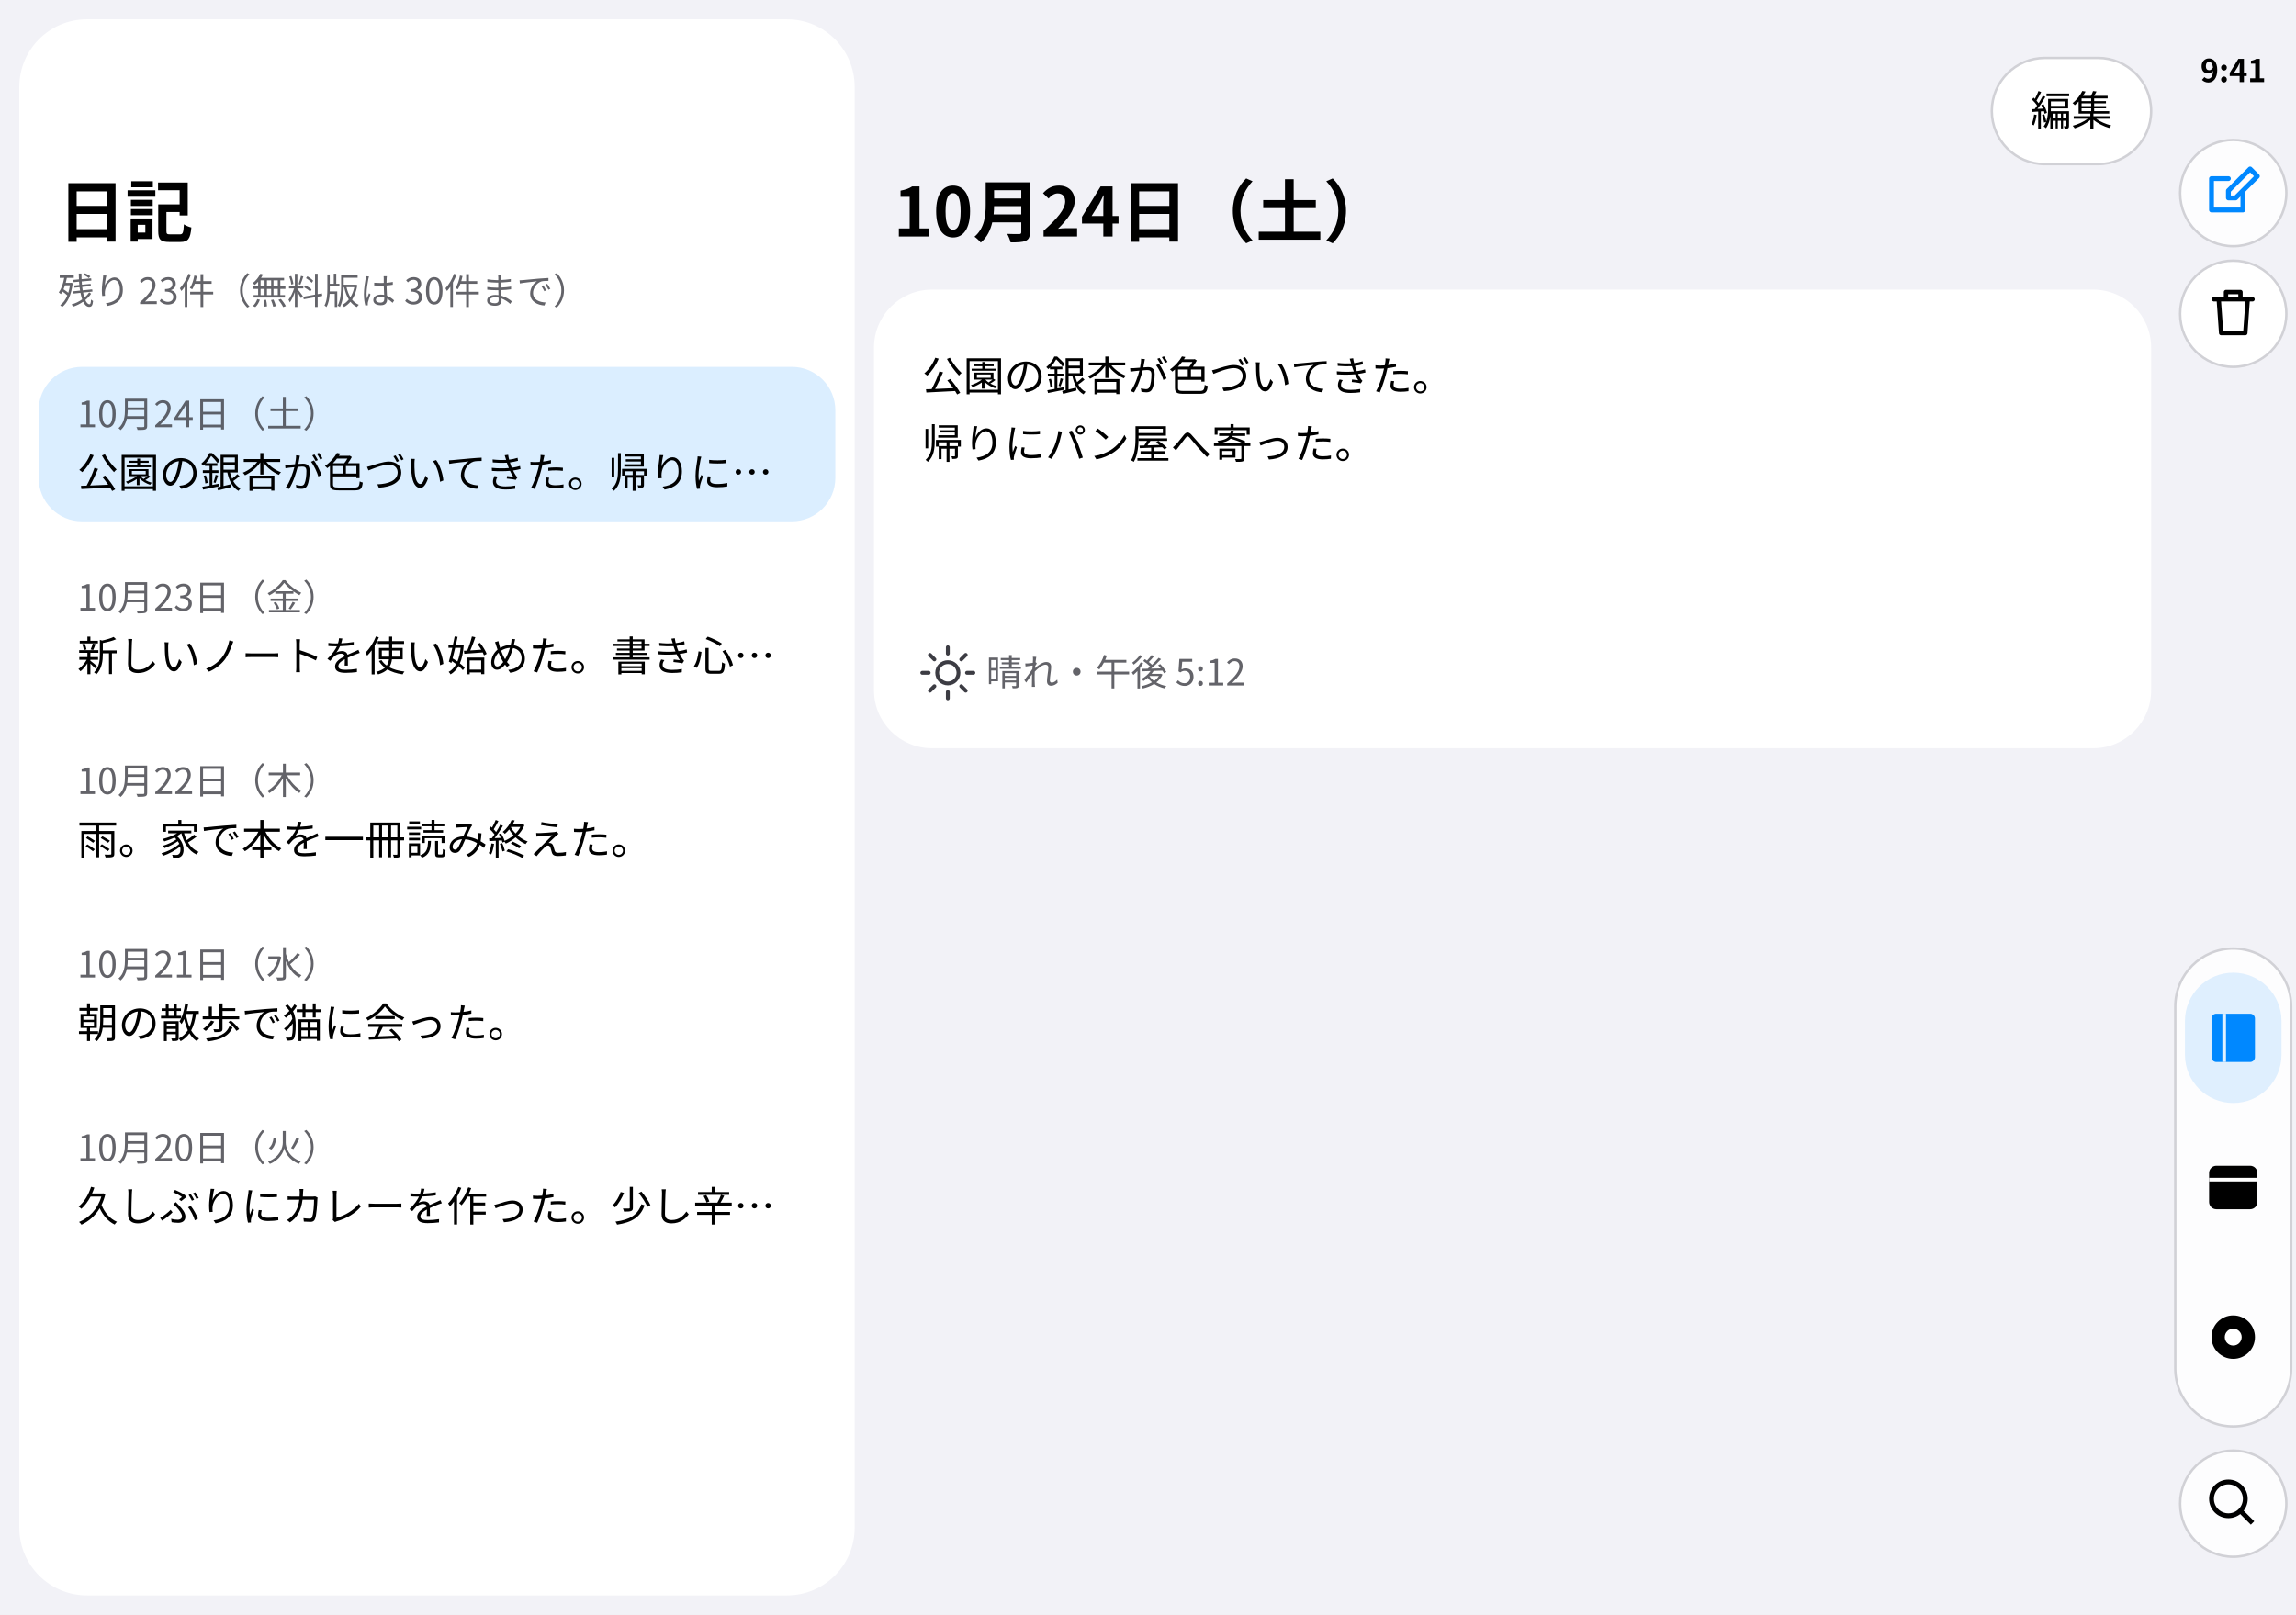
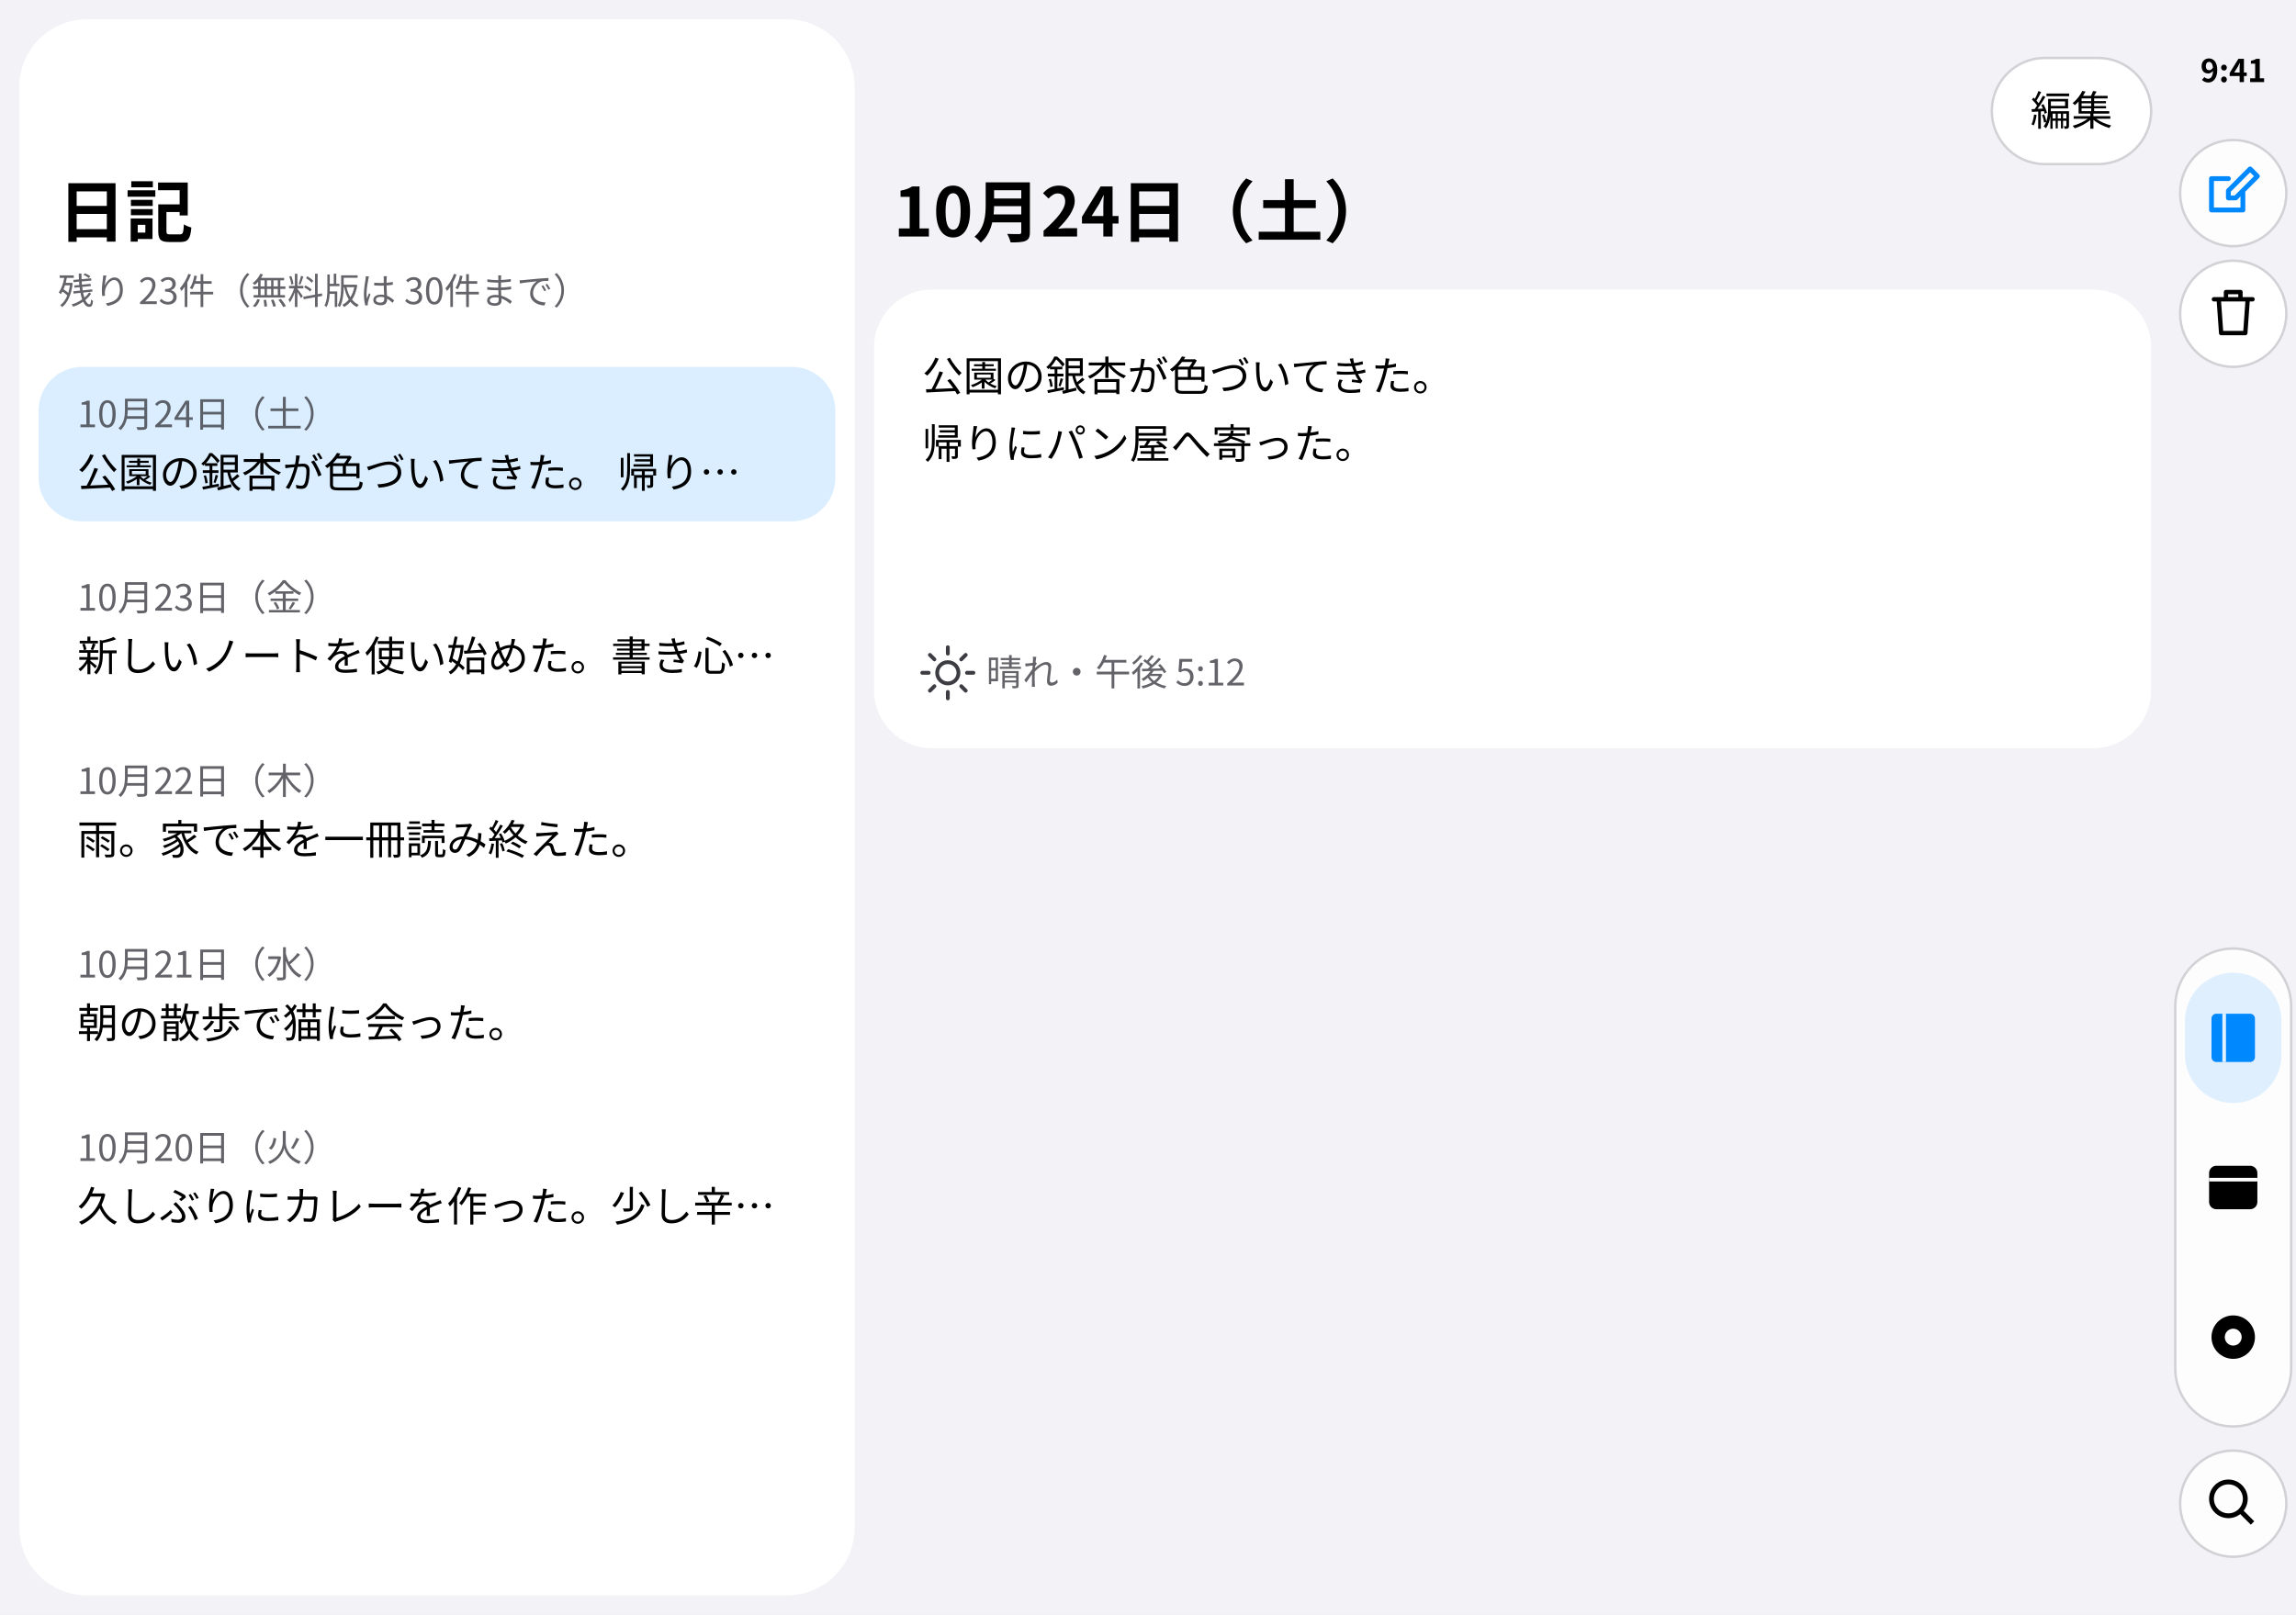
<svg xmlns="http://www.w3.org/2000/svg" width="951" height="669" viewBox="0 0 951 669" data-bg="#F2F2F7">
  <rect width="100%" height="100%" fill="#F2F2F7" />
  <text x="925.0" y="34" font-family="-apple-system, 'SF Pro Text', 'Hiragino Sans', 'Noto Sans JP', 'Noto Sans CJK JP', sans-serif" font-size="13" font-weight="600" fill="#000000" text-anchor="middle">9:41</text>
  <circle cx="925.0" cy="80" r="22" fill="#FFFFFF" fill-opacity="0.82" stroke="#D1D1D6" />
  <g transform="translate(913.0,68) scale(1.0)" fill="none" stroke="#0088FF" stroke-width="2" stroke-linecap="round" stroke-linejoin="round">
    <path d="M3 6h7M3 6v13h13v-7" />
    <path d="M19 2l3 3-9 9h-3v-3z" />
  </g>
  <g aria-label="削除">
    <circle cx="925.0" cy="130" r="22" fill="#FFFFFF" stroke="#D1D1D6" />
    <g fill="none" stroke="#000000" stroke-width="1.8" stroke-linecap="round" stroke-linejoin="round">
      <path d="M917.0 124h16M922.0 124v-3h6v3M919.0 124l1 14h10l1-14" />
    </g>
  </g>
  <circle cx="925.0" cy="623" r="22" fill="#FFFFFF" fill-opacity="0.82" stroke="#D1D1D6" />
  <g fill="none" stroke="#000000" stroke-width="2">
    <circle cx="923.0" cy="621" r="7" />
    <path d="M928.0 626l5 5" />
  </g>
  <rect x="901.0" y="393" width="48" height="198" rx="24" fill="#FFFFFF" fill-opacity="0.82" stroke="#D1D1D6" />
  <rect x="905.0" y="403" width="40" height="54" rx="20" fill="#0088FF" fill-opacity="0.12" />
  <rect x="916.0" y="420" width="18" height="20" rx="2" fill="#0088FF" />
  <rect x="920.5" y="420" width="1.5" height="20" fill="#E0F1FF" />
  <rect x="915.0" y="483" width="20" height="18" rx="3" fill="#000000" />
  <rect x="915.0" y="488" width="20" height="1.5" fill="#FFFFFF" />
  <circle cx="925.0" cy="554" r="9" fill="#000000" />
  <circle cx="925.0" cy="554" r="3.5" fill="#FFFFFF" />
  <rect x="8" y="8" width="346" height="653" rx="28" fill="#FFFFFF" />
  <text x="24" y="98" font-family="-apple-system, 'SF Pro Text', 'Hiragino Sans', 'Noto Sans JP', 'Noto Sans CJK JP', sans-serif" font-size="28" font-weight="700" fill="#000000" text-anchor="start" data-bg="#FFFFFF">日記</text>
  <text x="24" y="126" font-family="-apple-system, 'SF Pro Text', 'Hiragino Sans', 'Noto Sans JP', 'Noto Sans CJK JP', sans-serif" font-size="15" font-weight="400" fill="#3C3C43" text-anchor="start" opacity="0.8" data-bg="#FFFFFF">残り 23件（無料版は 30件まで）</text>
  <rect x="16" y="152" width="330" height="64" rx="18" fill="#DBEEFF" />
  <text x="32" y="177" font-family="-apple-system, 'SF Pro Text', 'Hiragino Sans', 'Noto Sans JP', 'Noto Sans CJK JP', sans-serif" font-size="15" font-weight="400" fill="#3C3C43" text-anchor="start" opacity="0.8" data-bg="#DBEEFF">10月24日（土）</text>
-   <text x="32" y="202" font-family="-apple-system, 'SF Pro Text', 'Hiragino Sans', 'Noto Sans JP', 'Noto Sans CJK JP', sans-serif" font-size="17" font-weight="400" fill="#000000" text-anchor="start" data-bg="#DBEEFF">公園の銀杏が色づいてきた。帰りに…</text>
+   <text x="32" y="202" font-family="-apple-system, 'SF Pro Text', 'Hiragino Sans', 'Noto Sans JP', 'Noto Sans CJK JP', sans-serif" font-size="17" font-weight="400" fill="#000000" text-anchor="start" data-bg="#DBEEFF">公園の銀杏が色づいてきた。 帰り…</text>
  <text x="32" y="253" font-family="-apple-system, 'SF Pro Text', 'Hiragino Sans', 'Noto Sans JP', 'Noto Sans CJK JP', sans-serif" font-size="15" font-weight="400" fill="#3C3C43" text-anchor="start" opacity="0.8" data-bg="#FFFFFF">10月23日（金）</text>
  <text x="32" y="278" font-family="-apple-system, 'SF Pro Text', 'Hiragino Sans', 'Noto Sans JP', 'Noto Sans CJK JP', sans-serif" font-size="17" font-weight="400" fill="#000000" text-anchor="start" data-bg="#FFFFFF">新しいノートを使い始めた。書き心…</text>
  <text x="32" y="329" font-family="-apple-system, 'SF Pro Text', 'Hiragino Sans', 'Noto Sans JP', 'Noto Sans CJK JP', sans-serif" font-size="15" font-weight="400" fill="#3C3C43" text-anchor="start" opacity="0.8" data-bg="#FFFFFF">10月22日（木）</text>
  <text x="32" y="354" font-family="-apple-system, 'SF Pro Text', 'Hiragino Sans', 'Noto Sans JP', 'Noto Sans CJK JP', sans-serif" font-size="17" font-weight="400" fill="#000000" text-anchor="start" data-bg="#FFFFFF">雨。家で本を一冊読み終えた。</text>
  <text x="32" y="405" font-family="-apple-system, 'SF Pro Text', 'Hiragino Sans', 'Noto Sans JP', 'Noto Sans CJK JP', sans-serif" font-size="15" font-weight="400" fill="#3C3C43" text-anchor="start" opacity="0.8" data-bg="#FFFFFF">10月21日（水）</text>
  <text x="32" y="430" font-family="-apple-system, 'SF Pro Text', 'Hiragino Sans', 'Noto Sans JP', 'Noto Sans CJK JP', sans-serif" font-size="17" font-weight="400" fill="#000000" text-anchor="start" data-bg="#FFFFFF">朝の散歩で猫に会った。</text>
  <text x="32" y="481" font-family="-apple-system, 'SF Pro Text', 'Hiragino Sans', 'Noto Sans JP', 'Noto Sans CJK JP', sans-serif" font-size="15" font-weight="400" fill="#3C3C43" text-anchor="start" opacity="0.8" data-bg="#FFFFFF">10月20日（火）</text>
  <text x="32" y="506" font-family="-apple-system, 'SF Pro Text', 'Hiragino Sans', 'Noto Sans JP', 'Noto Sans CJK JP', sans-serif" font-size="17" font-weight="400" fill="#000000" text-anchor="start" data-bg="#FFFFFF">久しぶりにカレーを作った。少し辛…</text>
  <text x="370" y="98" font-family="-apple-system, 'SF Pro Text', 'Hiragino Sans', 'Noto Sans JP', 'Noto Sans CJK JP', sans-serif" font-size="28" font-weight="700" fill="#000000" text-anchor="start">10月24日（土）</text>
  <rect x="825" y="24" width="66" height="44" rx="22" fill="#FFFFFF" stroke="#D1D1D6" />
  <text x="858.0" y="52" font-family="-apple-system, 'SF Pro Text', 'Hiragino Sans', 'Noto Sans JP', 'Noto Sans CJK JP', sans-serif" font-size="17" font-weight="400" fill="#000000" text-anchor="middle" data-bg="#FFFFFF">編集</text>
  <rect x="362" y="120" width="529" height="190" rx="24" fill="#FFFFFF" />
  <text x="382" y="162" font-family="-apple-system, 'SF Pro Text', 'Hiragino Sans', 'Noto Sans JP', 'Noto Sans CJK JP', sans-serif" font-size="17" font-weight="400" fill="#000000" text-anchor="start" data-bg="#FFFFFF">公園の銀杏が色づいてきた。</text>
  <text x="382" y="190" font-family="-apple-system, 'SF Pro Text', 'Hiragino Sans', 'Noto Sans JP', 'Noto Sans CJK JP', sans-serif" font-size="17" font-weight="400" fill="#000000" text-anchor="start" data-bg="#FFFFFF">帰りにパン屋へ寄った。</text>
  <g transform="translate(392.5882 278.75) scale(0.8823529)">
    <g stroke="#3C3C43" stroke-width="1.8" fill="none" stroke-linecap="round">
      <circle cx="0" cy="0" r="5" fill="none" />
      <path d="M9.0 0.0l3.0 0.0" />
      <path d="M-9.0 0.0l-3.0 0.0" />
      <path d="M0.0 9.0l0.0 3.0" />
      <path d="M0.0 -9.0l0.0 -3.0" />
      <path d="M6.3 6.3l2.1 2.1" />
      <path d="M-6.3 6.3l-2.1 2.1" />
      <path d="M6.3 -6.3l2.1 -2.1" />
      <path d="M-6.3 -6.3l-2.1 -2.1" />
    </g>
  </g>
  <text x="408.471" y="284" font-family="-apple-system, 'SF Pro Text', 'Hiragino Sans', 'Noto Sans JP', 'Noto Sans CJK JP', sans-serif" font-size="15" font-weight="400" fill="#3C3C43" text-anchor="start" opacity="0.8" data-bg="#FFFFFF">晴れ・午後 5:12</text>
</svg>
